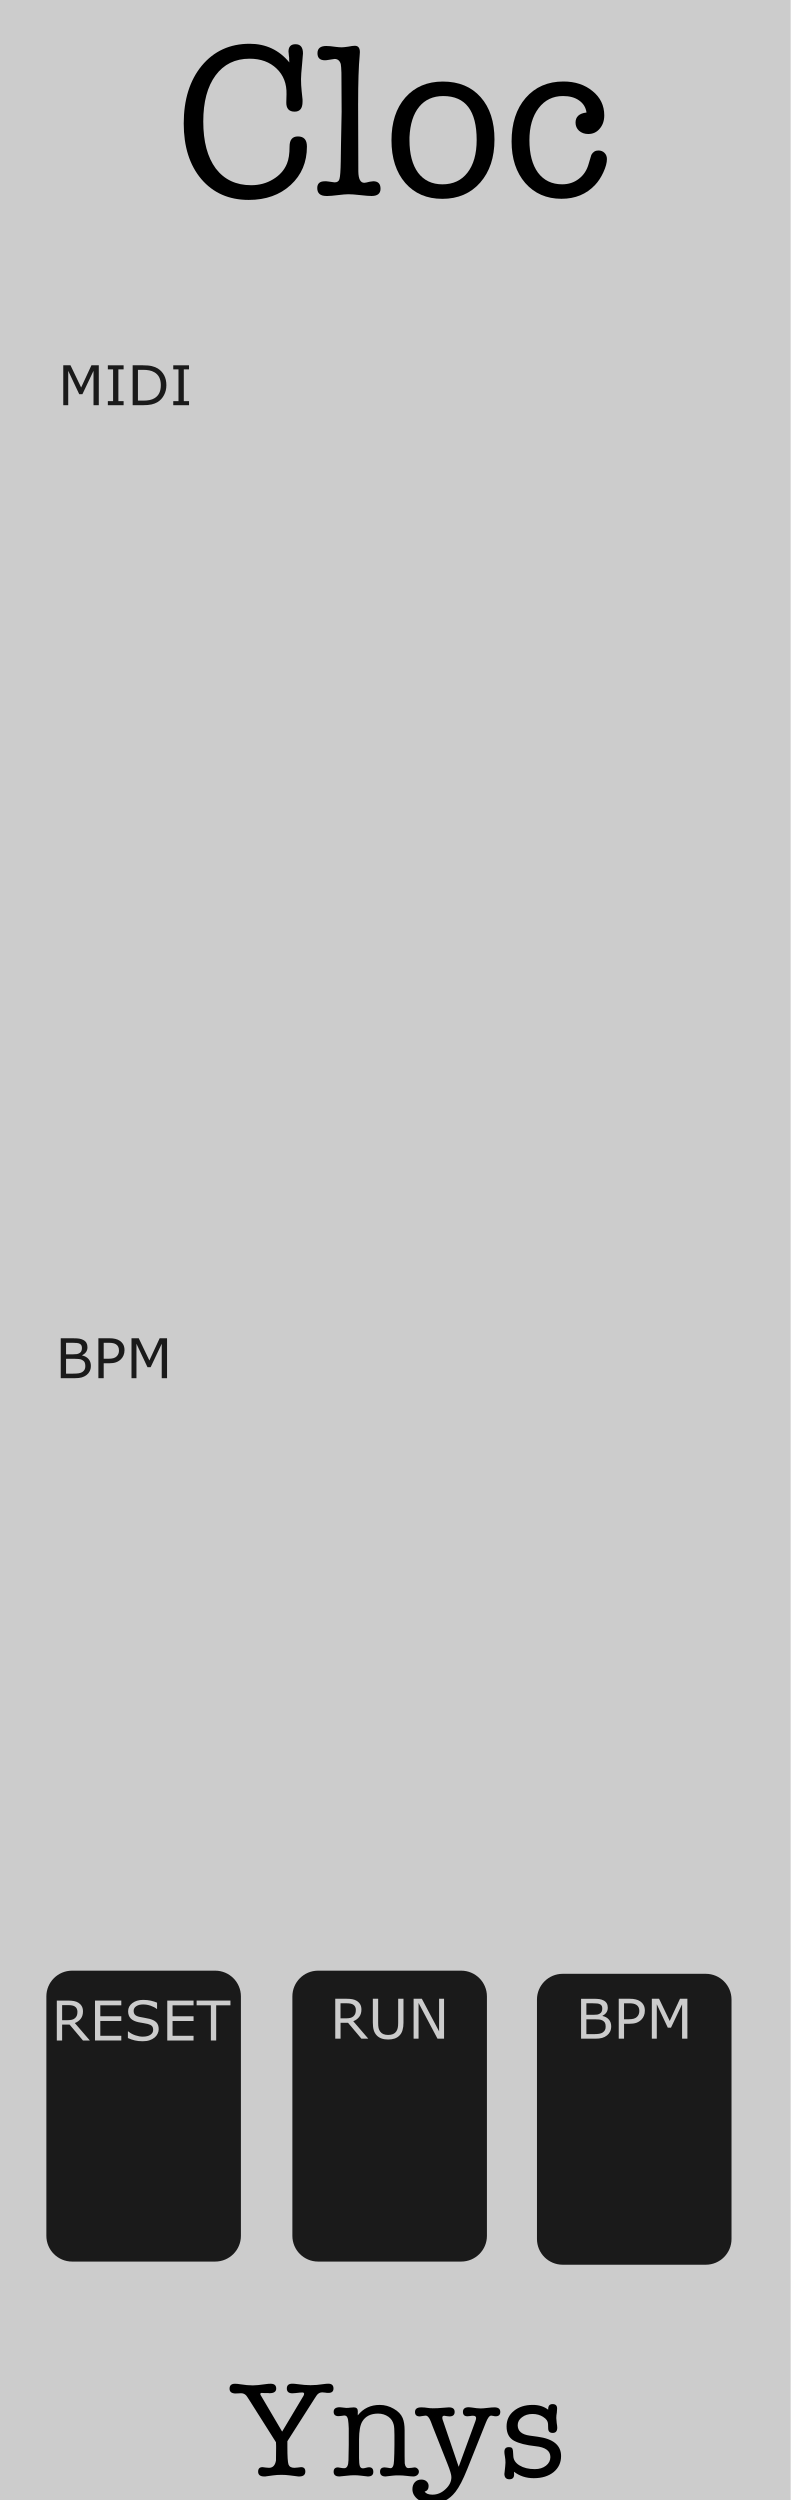
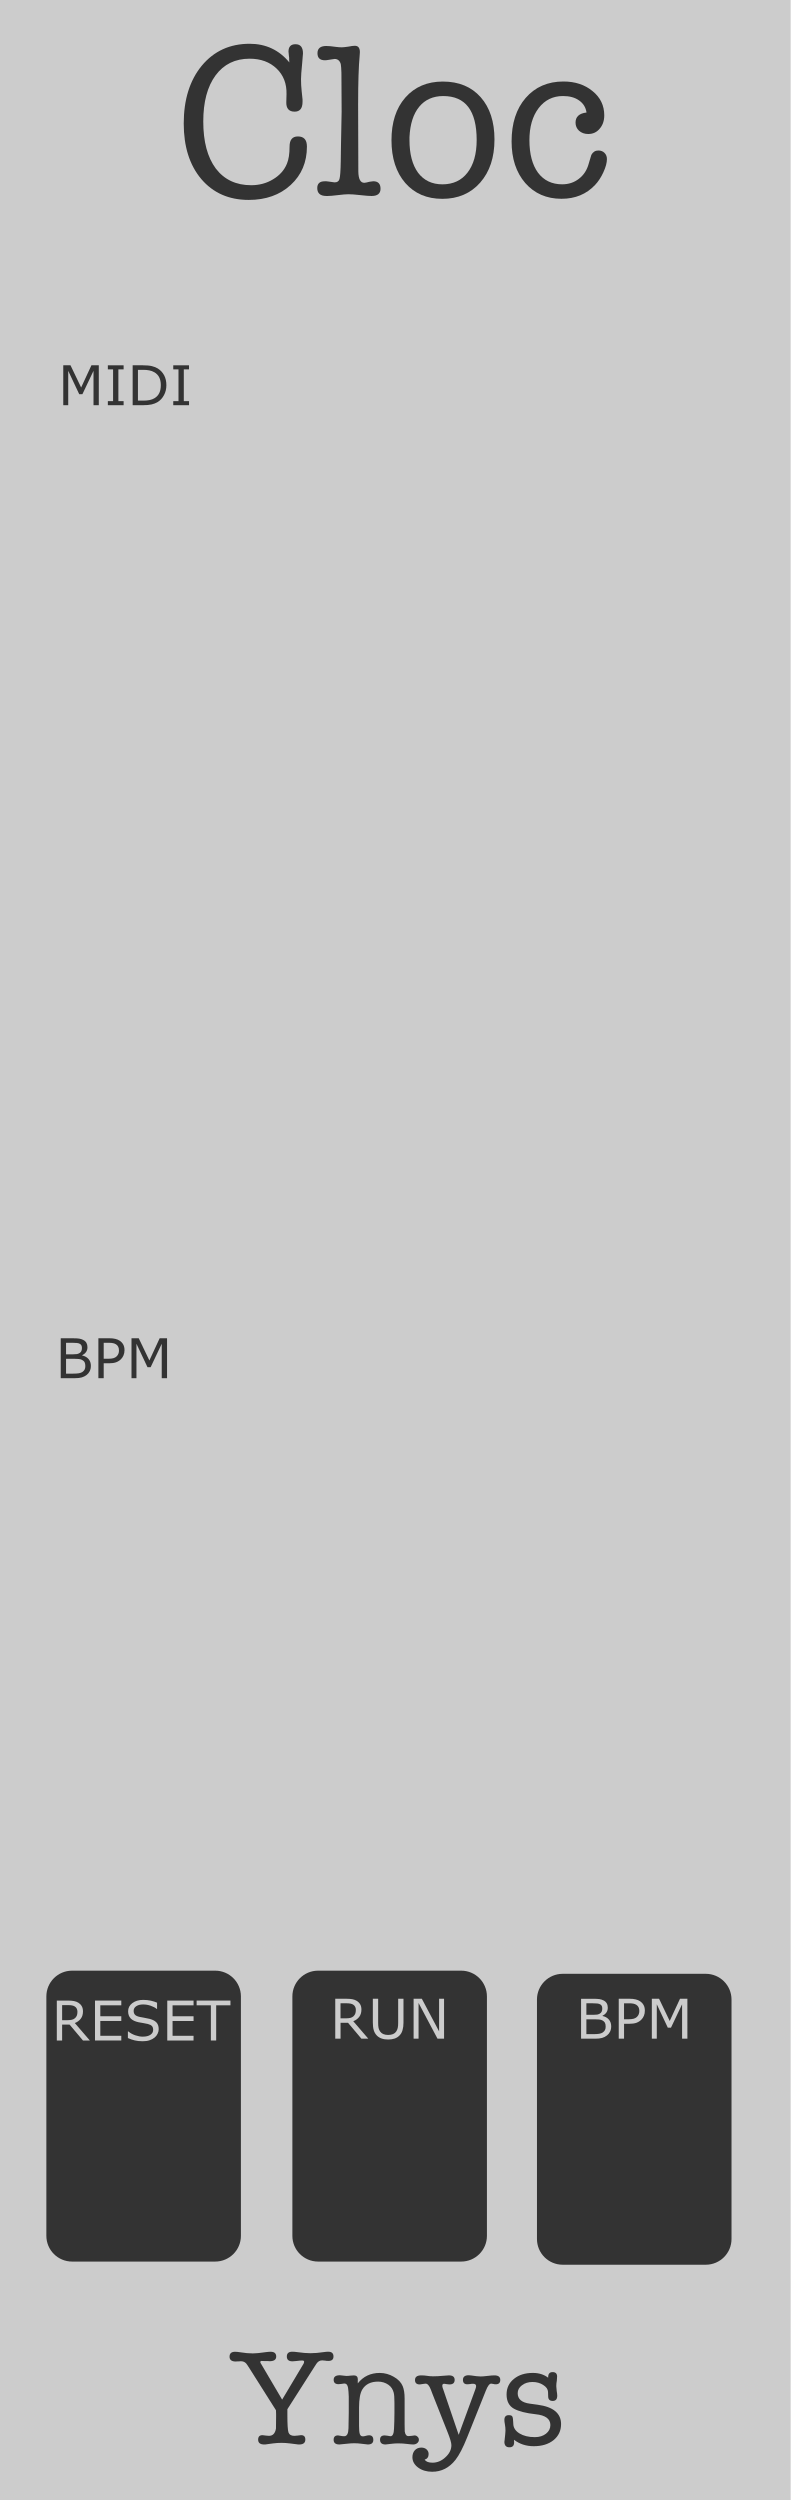
<svg xmlns="http://www.w3.org/2000/svg" width="40.64mm" height="128.5mm" viewBox="0 0 40.64 128.5" version="1.1" id="svg72">
  <defs id="defs66" />
  <g id="layer1">
    <rect style="fill:#cccccc;fill-rule:evenodd;stroke-width:0.168" id="rect84" width="40.64" height="128.5" x="-1.503982e-14" y="-7.5495166e-15" />
-     <rect style="fill:#1a1a1a;stroke-width:0.148" id="rect45-9" width="10" height="14.953" x="2.383" y="101.292" ry="1.323" />
-     <rect style="fill:#1a1a1a;stroke-width:0.148" id="rect45-6" width="10" height="14.953" x="15.028" y="101.292" ry="1.323" />
-     <rect style="fill:#1a1a1a;stroke-width:0.148" id="rect45-8" width="10" height="14.953" x="27.6" y="101.454" ry="1.323" />
+     <rect style="fill:#333333;stroke-width:0.148" id="rect45-9" width="10" height="14.953" x="2.383" y="101.292" ry="1.323" />
+     <rect style="fill:#333333;stroke-width:0.148" id="rect45-6" width="10" height="14.953" x="15.028" y="101.292" ry="1.323" />
+     <rect style="fill:#333333;stroke-width:0.148" id="rect45-8" width="10" height="14.953" x="27.6" y="101.454" ry="1.323" />
    <g aria-label="BPM" id="text51-5-2-2" style="font-style:normal;font-variant:normal;font-weight:normal;font-stretch:normal;font-size:2.822px;line-height:1.25;font-family:sans-serif;-inkscape-font-specification:'sans-serif, Normal';font-variant-ligatures:normal;font-variant-caps:normal;font-variant-numeric:normal;font-variant-east-asian:normal;fill:#cccccc;fill-opacity:1;stroke:none;stroke-width:0.265">
      <path d="m 31.415,104.157 q 0,0.153 -0.058,0.27 -0.058,0.117 -0.156,0.193 -0.116,0.091 -0.255,0.13 -0.138,0.039 -0.351,0.039 h -0.728 v -2.052 h 0.608 q 0.225,0 0.336,0.017 0.112,0.017 0.214,0.069 0.113,0.059 0.164,0.153 0.051,0.092 0.051,0.222 0,0.146 -0.074,0.249 -0.074,0.102 -0.198,0.164 v 0.011 q 0.208,0.043 0.328,0.183 0.12,0.139 0.12,0.353 z m -0.459,-0.925 q 0,-0.074 -0.025,-0.125 -0.025,-0.051 -0.08,-0.083 -0.065,-0.037 -0.157,-0.045 -0.092,-0.01 -0.229,-0.01 h -0.325 v 0.593 h 0.353 q 0.128,0 0.204,-0.012 0.076,-0.014 0.141,-0.055 0.065,-0.041 0.091,-0.106 0.028,-0.066 0.028,-0.156 z m 0.175,0.936 q 0,-0.124 -0.037,-0.197 -0.037,-0.073 -0.135,-0.124 -0.066,-0.035 -0.161,-0.044 -0.094,-0.011 -0.229,-0.011 h -0.429 v 0.763 h 0.361 q 0.179,0 0.294,-0.018 0.114,-0.019 0.187,-0.069 0.077,-0.054 0.113,-0.123 0.036,-0.069 0.036,-0.178 z" style="font-style:normal;font-variant:normal;font-weight:normal;font-stretch:normal;font-size:2.822px;font-family:sans-serif;-inkscape-font-specification:'sans-serif, Normal';font-variant-ligatures:normal;font-variant-caps:normal;font-variant-numeric:normal;font-variant-east-asian:normal;fill:#cccccc;stroke-width:0.265" id="path925" />
      <path d="m 33.145,103.356 q 0,0.136 -0.048,0.254 -0.047,0.116 -0.132,0.201 -0.106,0.106 -0.251,0.16 -0.145,0.052 -0.365,0.052 h -0.273 v 0.765 h -0.273 v -2.052 h 0.557 q 0.185,0 0.313,0.032 0.128,0.03 0.227,0.097 0.117,0.079 0.181,0.196 0.065,0.117 0.065,0.296 z m -0.284,0.007 q 0,-0.106 -0.037,-0.185 -0.037,-0.079 -0.113,-0.128 -0.066,-0.043 -0.152,-0.061 -0.084,-0.019 -0.214,-0.019 h -0.27 v 0.82 h 0.23 q 0.165,0 0.269,-0.029 0.103,-0.03 0.168,-0.095 0.065,-0.066 0.091,-0.139 0.028,-0.073 0.028,-0.164 z" style="font-style:normal;font-variant:normal;font-weight:normal;font-stretch:normal;font-size:2.822px;font-family:sans-serif;-inkscape-font-specification:'sans-serif, Normal';font-variant-ligatures:normal;font-variant-caps:normal;font-variant-numeric:normal;font-variant-east-asian:normal;fill:#cccccc;stroke-width:0.265" id="path927" />
      <path d="M 35.332,104.788 H 35.059 v -1.768 l -0.571,1.203 h -0.163 l -0.566,-1.203 v 1.768 h -0.255 v -2.052 h 0.372 l 0.547,1.142 0.529,-1.142 h 0.379 z" style="font-style:normal;font-variant:normal;font-weight:normal;font-stretch:normal;font-size:2.822px;font-family:sans-serif;-inkscape-font-specification:'sans-serif, Normal';font-variant-ligatures:normal;font-variant-caps:normal;font-variant-numeric:normal;font-variant-east-asian:normal;fill:#cccccc;stroke-width:0.265" id="path929" />
    </g>
    <g aria-label="RUN" id="text51-5-2-24" style="font-style:normal;font-variant:normal;font-weight:normal;font-stretch:normal;font-size:2.822px;line-height:1.25;font-family:sans-serif;-inkscape-font-specification:'sans-serif, Normal';font-variant-ligatures:normal;font-variant-caps:normal;font-variant-numeric:normal;font-variant-east-asian:normal;fill:#cccccc;fill-opacity:1;stroke:none;stroke-width:0.265">
      <path d="m 18.929,104.788 h -0.354 l -0.686,-0.816 h -0.384 v 0.816 h -0.273 v -2.052 h 0.575 q 0.186,0 0.31,0.025 0.124,0.023 0.223,0.085 0.112,0.07 0.174,0.178 0.063,0.106 0.063,0.27 0,0.222 -0.112,0.372 -0.112,0.149 -0.307,0.225 z m -0.638,-1.475 q 0,-0.088 -0.032,-0.156 -0.03,-0.069 -0.102,-0.116 -0.059,-0.04 -0.141,-0.055 -0.081,-0.017 -0.192,-0.017 h -0.321 v 0.774 h 0.276 q 0.13,0 0.226,-0.022 0.096,-0.023 0.164,-0.085 0.062,-0.058 0.091,-0.132 0.03,-0.076 0.03,-0.192 z" style="font-style:normal;font-variant:normal;font-weight:normal;font-stretch:normal;font-size:2.822px;font-family:sans-serif;-inkscape-font-specification:'sans-serif, Normal';font-variant-ligatures:normal;font-variant-caps:normal;font-variant-numeric:normal;font-variant-east-asian:normal;fill:#cccccc;stroke-width:0.265" id="path918" />
      <path d="m 20.739,103.964 q 0,0.223 -0.05,0.39 -0.048,0.165 -0.16,0.276 -0.106,0.105 -0.248,0.153 -0.142,0.048 -0.331,0.048 -0.193,0 -0.336,-0.051 -0.143,-0.051 -0.241,-0.15 -0.112,-0.113 -0.161,-0.273 -0.048,-0.16 -0.048,-0.393 v -1.228 h 0.273 v 1.242 q 0,0.167 0.022,0.263 0.023,0.097 0.077,0.175 0.061,0.09 0.164,0.135 0.105,0.045 0.251,0.045 0.147,0 0.251,-0.044 0.103,-0.045 0.165,-0.136 0.054,-0.079 0.076,-0.179 0.023,-0.102 0.023,-0.252 v -1.249 h 0.273 z" style="font-style:normal;font-variant:normal;font-weight:normal;font-stretch:normal;font-size:2.822px;font-family:sans-serif;-inkscape-font-specification:'sans-serif, Normal';font-variant-ligatures:normal;font-variant-caps:normal;font-variant-numeric:normal;font-variant-east-asian:normal;fill:#cccccc;stroke-width:0.265" id="path920" />
      <path d="m 22.825,104.788 h -0.338 l -0.973,-1.836 v 1.836 h -0.255 v -2.052 h 0.423 l 0.887,1.676 v -1.676 h 0.255 z" style="font-style:normal;font-variant:normal;font-weight:normal;font-stretch:normal;font-size:2.822px;font-family:sans-serif;-inkscape-font-specification:'sans-serif, Normal';font-variant-ligatures:normal;font-variant-caps:normal;font-variant-numeric:normal;font-variant-east-asian:normal;fill:#cccccc;stroke-width:0.265" id="path922" />
    </g>
    <g aria-label="RESET" id="text51-5-2-3" style="font-style:normal;font-variant:normal;font-weight:normal;font-stretch:normal;font-size:2.822px;line-height:1.25;font-family:sans-serif;-inkscape-font-specification:'sans-serif, Normal';font-variant-ligatures:normal;font-variant-caps:normal;font-variant-numeric:normal;font-variant-east-asian:normal;fill:#cccccc;fill-opacity:1;stroke:none;stroke-width:0.265">
      <path d="M 4.618,104.882 H 4.264 l -0.686,-0.816 H 3.193 v 0.816 H 2.92 v -2.052 h 0.575 q 0.186,0 0.31,0.025 0.124,0.023 0.223,0.085 0.112,0.07 0.174,0.178 0.063,0.106 0.063,0.27 0,0.222 -0.112,0.372 -0.112,0.149 -0.307,0.225 z m -0.638,-1.475 q 0,-0.088 -0.032,-0.156 -0.03,-0.069 -0.102,-0.116 -0.059,-0.04 -0.141,-0.055 -0.081,-0.017 -0.192,-0.017 H 3.193 v 0.774 h 0.276 q 0.13,0 0.226,-0.022 0.096,-0.023 0.164,-0.085 0.062,-0.058 0.091,-0.132 0.03,-0.076 0.03,-0.192 z" style="font-style:normal;font-variant:normal;font-weight:normal;font-stretch:normal;font-size:2.822px;font-family:sans-serif;-inkscape-font-specification:'sans-serif, Normal';font-variant-ligatures:normal;font-variant-caps:normal;font-variant-numeric:normal;font-variant-east-asian:normal;fill:#cccccc;stroke-width:0.265" id="path907" />
      <path d="M 6.235,104.882 H 4.883 v -2.052 h 1.352 v 0.243 h -1.079 v 0.562 h 1.079 v 0.243 h -1.079 v 0.762 h 1.079 z" style="font-style:normal;font-variant:normal;font-weight:normal;font-stretch:normal;font-size:2.822px;font-family:sans-serif;-inkscape-font-specification:'sans-serif, Normal';font-variant-ligatures:normal;font-variant-caps:normal;font-variant-numeric:normal;font-variant-east-asian:normal;fill:#cccccc;stroke-width:0.265" id="path909" />
      <path d="m 8.158,104.297 q 0,0.12 -0.057,0.237 -0.055,0.117 -0.156,0.198 -0.11,0.088 -0.258,0.138 -0.146,0.05 -0.353,0.05 -0.222,0 -0.4,-0.041 -0.176,-0.041 -0.36,-0.123 v -0.342 h 0.019 q 0.156,0.13 0.36,0.2 0.204,0.07 0.383,0.07 0.254,0 0.394,-0.095 0.142,-0.095 0.142,-0.254 0,-0.136 -0.068,-0.201 -0.066,-0.065 -0.203,-0.101 -0.103,-0.028 -0.225,-0.045 -0.12,-0.018 -0.255,-0.045 -0.273,-0.058 -0.405,-0.197 -0.131,-0.141 -0.131,-0.365 0,-0.258 0.218,-0.422 0.218,-0.165 0.553,-0.165 0.216,0 0.397,0.041 0.181,0.041 0.32,0.102 v 0.322 h -0.019 q -0.117,-0.099 -0.309,-0.164 -0.19,-0.066 -0.39,-0.066 -0.219,0 -0.353,0.091 -0.132,0.091 -0.132,0.234 0,0.128 0.066,0.201 0.066,0.073 0.233,0.112 0.088,0.019 0.251,0.047 0.163,0.028 0.276,0.057 0.229,0.061 0.345,0.183 0.116,0.123 0.116,0.343 z" style="font-style:normal;font-variant:normal;font-weight:normal;font-stretch:normal;font-size:2.822px;font-family:sans-serif;-inkscape-font-specification:'sans-serif, Normal';font-variant-ligatures:normal;font-variant-caps:normal;font-variant-numeric:normal;font-variant-east-asian:normal;fill:#cccccc;stroke-width:0.265" id="path911" />
      <path d="M 9.948,104.882 H 8.597 v -2.052 h 1.352 v 0.243 h -1.079 v 0.562 h 1.079 v 0.243 h -1.079 v 0.762 h 1.079 z" style="font-style:normal;font-variant:normal;font-weight:normal;font-stretch:normal;font-size:2.822px;font-family:sans-serif;-inkscape-font-specification:'sans-serif, Normal';font-variant-ligatures:normal;font-variant-caps:normal;font-variant-numeric:normal;font-variant-east-asian:normal;fill:#cccccc;stroke-width:0.265" id="path913" />
      <path d="m 11.845,103.073 h -0.733 v 1.809 H 10.839 v -1.809 h -0.733 v -0.243 h 1.739 z" style="font-style:normal;font-variant:normal;font-weight:normal;font-stretch:normal;font-size:2.822px;font-family:sans-serif;-inkscape-font-specification:'sans-serif, Normal';font-variant-ligatures:normal;font-variant-caps:normal;font-variant-numeric:normal;font-variant-east-asian:normal;fill:#cccccc;stroke-width:0.265" id="path915" />
    </g>
-     <g aria-label="BPM" id="text51-5-2-7" style="font-style:normal;font-variant:normal;font-weight:normal;font-stretch:normal;font-size:2.822px;line-height:1.25;font-family:sans-serif;-inkscape-font-specification:'sans-serif, Normal';font-variant-ligatures:normal;font-variant-caps:normal;font-variant-numeric:normal;font-variant-east-asian:normal;fill:#1a1a1a;fill-opacity:1;stroke:none;stroke-width:0.265">
-       <path d="m 4.67,70.207 q 0,0.153 -0.058,0.27 -0.058,0.117 -0.156,0.193 -0.116,0.091 -0.255,0.13 -0.138,0.039 -0.351,0.039 H 3.122 v -2.052 h 0.608 q 0.225,0 0.336,0.017 0.112,0.017 0.214,0.069 0.113,0.059 0.164,0.153 0.051,0.092 0.051,0.222 0,0.146 -0.074,0.249 -0.074,0.102 -0.198,0.164 v 0.011 q 0.208,0.043 0.328,0.183 0.12,0.139 0.12,0.353 z m -0.459,-0.925 q 0,-0.074 -0.025,-0.125 -0.025,-0.051 -0.08,-0.083 -0.065,-0.037 -0.157,-0.045 -0.092,-0.01 -0.229,-0.01 H 3.395 v 0.593 h 0.353 q 0.128,0 0.204,-0.012 0.076,-0.014 0.141,-0.055 0.065,-0.041 0.091,-0.106 0.028,-0.066 0.028,-0.156 z m 0.175,0.936 q 0,-0.124 -0.037,-0.197 -0.037,-0.073 -0.135,-0.124 -0.066,-0.034 -0.161,-0.044 -0.094,-0.011 -0.229,-0.011 H 3.395 v 0.763 h 0.361 q 0.179,0 0.294,-0.018 0.114,-0.019 0.187,-0.069 0.077,-0.054 0.113,-0.123 0.036,-0.069 0.036,-0.178 z" style="font-style:normal;font-variant:normal;font-weight:normal;font-stretch:normal;font-size:2.822px;font-family:sans-serif;-inkscape-font-specification:'sans-serif, Normal';font-variant-ligatures:normal;font-variant-caps:normal;font-variant-numeric:normal;font-variant-east-asian:normal;fill:#1a1a1a;stroke-width:0.265" id="path1124" />
-       <path d="m 6.399,69.406 q 0,0.136 -0.048,0.254 -0.047,0.116 -0.132,0.201 -0.106,0.106 -0.251,0.16 -0.145,0.052 -0.365,0.052 H 5.33 v 0.765 H 5.057 v -2.052 h 0.557 q 0.185,0 0.313,0.032 0.128,0.03 0.227,0.096 0.117,0.079 0.181,0.196 0.065,0.117 0.065,0.296 z m -0.284,0.007 q 0,-0.106 -0.037,-0.185 -0.037,-0.079 -0.113,-0.128 -0.066,-0.043 -0.152,-0.061 -0.084,-0.019 -0.214,-0.019 H 5.33 v 0.82 h 0.23 q 0.165,0 0.269,-0.029 0.103,-0.03 0.168,-0.095 0.065,-0.066 0.091,-0.139 0.028,-0.073 0.028,-0.164 z" style="font-style:normal;font-variant:normal;font-weight:normal;font-stretch:normal;font-size:2.822px;font-family:sans-serif;-inkscape-font-specification:'sans-serif, Normal';font-variant-ligatures:normal;font-variant-caps:normal;font-variant-numeric:normal;font-variant-east-asian:normal;fill:#1a1a1a;stroke-width:0.265" id="path1126" />
-       <path d="M 8.586,70.838 H 8.313 V 69.07 L 7.743,70.273 H 7.58 L 7.014,69.07 v 1.768 H 6.759 V 68.786 H 7.131 l 0.547,1.142 0.529,-1.142 h 0.379 z" style="font-style:normal;font-variant:normal;font-weight:normal;font-stretch:normal;font-size:2.822px;font-family:sans-serif;-inkscape-font-specification:'sans-serif, Normal';font-variant-ligatures:normal;font-variant-caps:normal;font-variant-numeric:normal;font-variant-east-asian:normal;fill:#1a1a1a;stroke-width:0.265" id="path1128" />
+     <g aria-label="BPM" id="text51-5-2-7" style="font-style:normal;font-variant:normal;font-weight:normal;font-stretch:normal;font-size:2.822px;line-height:1.25;font-family:sans-serif;-inkscape-font-specification:'sans-serif, Normal';font-variant-ligatures:normal;font-variant-caps:normal;font-variant-numeric:normal;font-variant-east-asian:normal;fill:#333333;fill-opacity:1;stroke:none;stroke-width:0.265">
+       <path d="m 4.67,70.207 q 0,0.153 -0.058,0.27 -0.058,0.117 -0.156,0.193 -0.116,0.091 -0.255,0.13 -0.138,0.039 -0.351,0.039 H 3.122 v -2.052 h 0.608 q 0.225,0 0.336,0.017 0.112,0.017 0.214,0.069 0.113,0.059 0.164,0.153 0.051,0.092 0.051,0.222 0,0.146 -0.074,0.249 -0.074,0.102 -0.198,0.164 v 0.011 q 0.208,0.043 0.328,0.183 0.12,0.139 0.12,0.353 z m -0.459,-0.925 q 0,-0.074 -0.025,-0.125 -0.025,-0.051 -0.08,-0.083 -0.065,-0.037 -0.157,-0.045 -0.092,-0.01 -0.229,-0.01 H 3.395 v 0.593 h 0.353 q 0.128,0 0.204,-0.012 0.076,-0.014 0.141,-0.055 0.065,-0.041 0.091,-0.106 0.028,-0.066 0.028,-0.156 z m 0.175,0.936 q 0,-0.124 -0.037,-0.197 -0.037,-0.073 -0.135,-0.124 -0.066,-0.034 -0.161,-0.044 -0.094,-0.011 -0.229,-0.011 H 3.395 v 0.763 h 0.361 q 0.179,0 0.294,-0.018 0.114,-0.019 0.187,-0.069 0.077,-0.054 0.113,-0.123 0.036,-0.069 0.036,-0.178 z" style="font-style:normal;font-variant:normal;font-weight:normal;font-stretch:normal;font-size:2.822px;font-family:sans-serif;-inkscape-font-specification:'sans-serif, Normal';font-variant-ligatures:normal;font-variant-caps:normal;font-variant-numeric:normal;font-variant-east-asian:normal;fill:#333333;stroke-width:0.265" id="path1124" />
+       <path d="m 6.399,69.406 q 0,0.136 -0.048,0.254 -0.047,0.116 -0.132,0.201 -0.106,0.106 -0.251,0.16 -0.145,0.052 -0.365,0.052 H 5.33 v 0.765 H 5.057 v -2.052 h 0.557 q 0.185,0 0.313,0.032 0.128,0.03 0.227,0.096 0.117,0.079 0.181,0.196 0.065,0.117 0.065,0.296 z m -0.284,0.007 q 0,-0.106 -0.037,-0.185 -0.037,-0.079 -0.113,-0.128 -0.066,-0.043 -0.152,-0.061 -0.084,-0.019 -0.214,-0.019 H 5.33 v 0.82 h 0.23 q 0.165,0 0.269,-0.029 0.103,-0.03 0.168,-0.095 0.065,-0.066 0.091,-0.139 0.028,-0.073 0.028,-0.164 z" style="font-style:normal;font-variant:normal;font-weight:normal;font-stretch:normal;font-size:2.822px;font-family:sans-serif;-inkscape-font-specification:'sans-serif, Normal';font-variant-ligatures:normal;font-variant-caps:normal;font-variant-numeric:normal;font-variant-east-asian:normal;fill:#333333;stroke-width:0.265" id="path1126" />
+       <path d="M 8.586,70.838 H 8.313 V 69.07 L 7.743,70.273 H 7.58 L 7.014,69.07 v 1.768 H 6.759 V 68.786 H 7.131 l 0.547,1.142 0.529,-1.142 h 0.379 z" style="font-style:normal;font-variant:normal;font-weight:normal;font-stretch:normal;font-size:2.822px;font-family:sans-serif;-inkscape-font-specification:'sans-serif, Normal';font-variant-ligatures:normal;font-variant-caps:normal;font-variant-numeric:normal;font-variant-east-asian:normal;fill:#333333;stroke-width:0.265" id="path1128" />
    </g>
  </g>
  <g id="layer3" style="display:inline;opacity:1">
-     <g aria-label="Cloc" id="text29-7" style="font-style:normal;font-variant:normal;font-weight:normal;font-stretch:normal;font-size:11.289px;line-height:1.25;font-family:'American Typewriter';-inkscape-font-specification:'American Typewriter, Normal';font-variant-ligatures:normal;font-variant-caps:normal;font-variant-numeric:normal;font-variant-east-asian:normal;display:inline;opacity:1;fill:#000000;fill-opacity:1;stroke:none;stroke-width:0.265">
-       <path d="m 12.83,2.25 q 1.253,0 2.043,0.96 l -0.011,-0.124 q 0,-0.056 0,-0.124 -0.011,-0.068 -0.011,-0.079 -0.023,-0.248 -0.023,-0.226 0,-0.384 0.361,-0.384 0.384,0 0.384,0.474 0,0.09 -0.045,0.542 -0.056,0.564 -0.056,0.779 0,0.305 0.034,0.621 l 0.045,0.429 v 0.113 q 0,0.508 -0.406,0.508 -0.44,0 -0.429,-0.485 l 0.011,-0.406 Q 14.749,4.033 14.218,3.525 13.688,3.017 12.83,3.017 q -1.118,0 -1.75,0.858 -0.632,0.858 -0.632,2.371 0,1.547 0.643,2.416 0.655,0.858 1.818,0.858 0.632,0 1.129,-0.305 0.508,-0.305 0.711,-0.802 0.135,-0.327 0.135,-0.881 0,-0.519 0.429,-0.519 0.463,0 0.463,0.519 0,1.208 -0.835,1.976 -0.835,0.768 -2.156,0.768 -1.524,0 -2.438,-1.072 -0.903,-1.072 -0.903,-2.856 0,-1.84 0.926,-2.969 0.937,-1.129 2.461,-1.129 z" style="font-style:normal;font-variant:normal;font-weight:normal;font-stretch:normal;font-size:11.289px;font-family:'American Typewriter';-inkscape-font-specification:'American Typewriter, Normal';font-variant-ligatures:normal;font-variant-caps:normal;font-variant-numeric:normal;font-variant-east-asian:normal;stroke-width:0.265" id="path898" />
-       <path d="m 18.407,5.309 0.011,3.511 q 0.011,0.576 0.305,0.576 0.068,0 0.282,-0.056 0.135,-0.023 0.181,-0.023 0.373,0 0.373,0.384 0,0.373 -0.463,0.373 -0.181,0 -0.576,-0.045 -0.395,-0.045 -0.61,-0.045 -0.181,0 -0.542,0.045 -0.361,0.045 -0.531,0.045 h -0.056 q -0.474,0 -0.474,-0.406 0,-0.35 0.384,-0.35 0.023,0 0.079,0 0.068,0.011 0.102,0.011 0.282,0.045 0.327,0.045 0.203,0 0.248,-0.169 0.056,-0.181 0.068,-0.914 l 0.011,-0.79 0.034,-1.75 -0.011,-2.009 q -0.011,-0.339 -0.034,-0.452 -0.079,-0.26 -0.316,-0.26 -0.034,0 -0.294,0.045 -0.124,0.023 -0.203,0.023 -0.384,0 -0.384,-0.361 0,-0.373 0.452,-0.373 0.124,0 0.214,0.011 l 0.271,0.034 q 0.181,0.023 0.305,0.023 0.113,0 0.339,-0.034 0.226,-0.045 0.339,-0.045 0.26,0 0.26,0.327 0,0.113 -0.011,0.169 -0.079,0.869 -0.079,2.461 z" style="font-style:normal;font-variant:normal;font-weight:normal;font-stretch:normal;font-size:11.289px;font-family:'American Typewriter';-inkscape-font-specification:'American Typewriter, Normal';font-variant-ligatures:normal;font-variant-caps:normal;font-variant-numeric:normal;font-variant-east-asian:normal;stroke-width:0.265" id="path900" />
-       <path d="m 22.73,10.22 q -1.185,0 -1.897,-0.813 -0.711,-0.824 -0.711,-2.201 0,-1.377 0.711,-2.19 0.722,-0.824 1.93,-0.824 1.23,0 1.942,0.802 0.711,0.802 0.711,2.179 0,1.377 -0.734,2.213 -0.734,0.835 -1.953,0.835 z m 0.056,-5.283 q -0.79,0 -1.242,0.553 -0.452,0.553 -0.497,1.569 0,0 0,0.147 0,1.061 0.44,1.671 0.452,0.598 1.253,0.598 0.824,0 1.287,-0.598 0.474,-0.61 0.474,-1.682 0,-2.258 -1.716,-2.258 z" style="font-style:normal;font-variant:normal;font-weight:normal;font-stretch:normal;font-size:11.289px;font-family:'American Typewriter';-inkscape-font-specification:'American Typewriter, Normal';font-variant-ligatures:normal;font-variant-caps:normal;font-variant-numeric:normal;font-variant-east-asian:normal;stroke-width:0.265" id="path902" />
-       <path d="m 29.583,6.302 q 0,-0.452 0.564,-0.519 -0.056,-0.395 -0.384,-0.621 -0.316,-0.226 -0.824,-0.226 -0.779,0 -1.253,0.621 -0.474,0.621 -0.474,1.648 0,1.061 0.44,1.671 0.452,0.598 1.242,0.598 0.497,0 0.858,-0.282 0.373,-0.282 0.508,-0.779 0.113,-0.395 0.135,-0.452 0.124,-0.226 0.361,-0.226 0.192,0 0.316,0.124 0.124,0.124 0.124,0.316 0,0.282 -0.181,0.677 -0.181,0.395 -0.429,0.655 -0.666,0.711 -1.727,0.711 -1.151,0 -1.863,-0.813 -0.7,-0.813 -0.7,-2.134 0,-1.4 0.722,-2.235 0.734,-0.847 1.942,-0.847 0.903,0 1.501,0.497 0.598,0.485 0.598,1.242 0,0.418 -0.237,0.689 -0.226,0.271 -0.587,0.271 -0.282,0 -0.474,-0.169 Q 29.583,6.551 29.583,6.302 Z" style="font-style:normal;font-variant:normal;font-weight:normal;font-stretch:normal;font-size:11.289px;font-family:'American Typewriter';-inkscape-font-specification:'American Typewriter, Normal';font-variant-ligatures:normal;font-variant-caps:normal;font-variant-numeric:normal;font-variant-east-asian:normal;stroke-width:0.265" id="path904" />
+     <g aria-label="Cloc" id="text29-7" style="font-style:normal;font-variant:normal;font-weight:normal;font-stretch:normal;font-size:11.289px;line-height:1.25;font-family:'American Typewriter';-inkscape-font-specification:'American Typewriter, Normal';font-variant-ligatures:normal;font-variant-caps:normal;font-variant-numeric:normal;font-variant-east-asian:normal;display:inline;opacity:1;fill:#333333;fill-opacity:1;stroke:none;stroke-width:0.265">
+       <path d="m 12.83,2.25 q 1.253,0 2.043,0.96 l -0.011,-0.124 q 0,-0.056 0,-0.124 -0.011,-0.068 -0.011,-0.079 -0.023,-0.248 -0.023,-0.226 0,-0.384 0.361,-0.384 0.384,0 0.384,0.474 0,0.09 -0.045,0.542 -0.056,0.564 -0.056,0.779 0,0.305 0.034,0.621 l 0.045,0.429 v 0.113 q 0,0.508 -0.406,0.508 -0.44,0 -0.429,-0.485 l 0.011,-0.406 Q 14.749,4.033 14.218,3.525 13.688,3.017 12.83,3.017 q -1.118,0 -1.75,0.858 -0.632,0.858 -0.632,2.371 0,1.547 0.643,2.416 0.655,0.858 1.818,0.858 0.632,0 1.129,-0.305 0.508,-0.305 0.711,-0.802 0.135,-0.327 0.135,-0.881 0,-0.519 0.429,-0.519 0.463,0 0.463,0.519 0,1.208 -0.835,1.976 -0.835,0.768 -2.156,0.768 -1.524,0 -2.438,-1.072 -0.903,-1.072 -0.903,-2.856 0,-1.84 0.926,-2.969 0.937,-1.129 2.461,-1.129 z" style="font-style:normal;font-variant:normal;font-weight:normal;font-stretch:normal;font-size:11.289px;font-family:'American Typewriter';-inkscape-font-specification:'American Typewriter, Normal';font-variant-ligatures:normal;font-variant-caps:normal;font-variant-numeric:normal;font-variant-east-asian:normal;stroke-width:0.265;fill:#333333" id="path898" />
+       <path d="m 18.407,5.309 0.011,3.511 q 0.011,0.576 0.305,0.576 0.068,0 0.282,-0.056 0.135,-0.023 0.181,-0.023 0.373,0 0.373,0.384 0,0.373 -0.463,0.373 -0.181,0 -0.576,-0.045 -0.395,-0.045 -0.61,-0.045 -0.181,0 -0.542,0.045 -0.361,0.045 -0.531,0.045 h -0.056 q -0.474,0 -0.474,-0.406 0,-0.35 0.384,-0.35 0.023,0 0.079,0 0.068,0.011 0.102,0.011 0.282,0.045 0.327,0.045 0.203,0 0.248,-0.169 0.056,-0.181 0.068,-0.914 l 0.011,-0.79 0.034,-1.75 -0.011,-2.009 q -0.011,-0.339 -0.034,-0.452 -0.079,-0.26 -0.316,-0.26 -0.034,0 -0.294,0.045 -0.124,0.023 -0.203,0.023 -0.384,0 -0.384,-0.361 0,-0.373 0.452,-0.373 0.124,0 0.214,0.011 l 0.271,0.034 q 0.181,0.023 0.305,0.023 0.113,0 0.339,-0.034 0.226,-0.045 0.339,-0.045 0.26,0 0.26,0.327 0,0.113 -0.011,0.169 -0.079,0.869 -0.079,2.461 z" style="font-style:normal;font-variant:normal;font-weight:normal;font-stretch:normal;font-size:11.289px;font-family:'American Typewriter';-inkscape-font-specification:'American Typewriter, Normal';font-variant-ligatures:normal;font-variant-caps:normal;font-variant-numeric:normal;font-variant-east-asian:normal;stroke-width:0.265;fill:#333333" id="path900" />
+       <path d="m 22.73,10.22 q -1.185,0 -1.897,-0.813 -0.711,-0.824 -0.711,-2.201 0,-1.377 0.711,-2.19 0.722,-0.824 1.93,-0.824 1.23,0 1.942,0.802 0.711,0.802 0.711,2.179 0,1.377 -0.734,2.213 -0.734,0.835 -1.953,0.835 z m 0.056,-5.283 q -0.79,0 -1.242,0.553 -0.452,0.553 -0.497,1.569 0,0 0,0.147 0,1.061 0.44,1.671 0.452,0.598 1.253,0.598 0.824,0 1.287,-0.598 0.474,-0.61 0.474,-1.682 0,-2.258 -1.716,-2.258 z" style="font-style:normal;font-variant:normal;font-weight:normal;font-stretch:normal;font-size:11.289px;font-family:'American Typewriter';-inkscape-font-specification:'American Typewriter, Normal';font-variant-ligatures:normal;font-variant-caps:normal;font-variant-numeric:normal;font-variant-east-asian:normal;stroke-width:0.265;fill:#333333" id="path902" />
+       <path d="m 29.583,6.302 q 0,-0.452 0.564,-0.519 -0.056,-0.395 -0.384,-0.621 -0.316,-0.226 -0.824,-0.226 -0.779,0 -1.253,0.621 -0.474,0.621 -0.474,1.648 0,1.061 0.44,1.671 0.452,0.598 1.242,0.598 0.497,0 0.858,-0.282 0.373,-0.282 0.508,-0.779 0.113,-0.395 0.135,-0.452 0.124,-0.226 0.361,-0.226 0.192,0 0.316,0.124 0.124,0.124 0.124,0.316 0,0.282 -0.181,0.677 -0.181,0.395 -0.429,0.655 -0.666,0.711 -1.727,0.711 -1.151,0 -1.863,-0.813 -0.7,-0.813 -0.7,-2.134 0,-1.4 0.722,-2.235 0.734,-0.847 1.942,-0.847 0.903,0 1.501,0.497 0.598,0.485 0.598,1.242 0,0.418 -0.237,0.689 -0.226,0.271 -0.587,0.271 -0.282,0 -0.474,-0.169 Q 29.583,6.551 29.583,6.302 Z" style="font-style:normal;font-variant:normal;font-weight:normal;font-stretch:normal;font-size:11.289px;font-family:'American Typewriter';-inkscape-font-specification:'American Typewriter, Normal';font-variant-ligatures:normal;font-variant-caps:normal;font-variant-numeric:normal;font-variant-east-asian:normal;stroke-width:0.265;fill:#333333" id="path904" />
    </g>
-     <g aria-label="MIDI" id="text51-5-2" style="font-style:normal;font-variant:normal;font-weight:normal;font-stretch:normal;font-size:2.822px;line-height:1.25;font-family:sans-serif;-inkscape-font-specification:'sans-serif, Normal';font-variant-ligatures:normal;font-variant-caps:normal;font-variant-numeric:normal;font-variant-east-asian:normal;fill:#1a1a1a;fill-opacity:1;stroke:none;stroke-width:0.265" transform="translate(-1.074544,-0.018395)">
-       <path d="M 6.153,20.846 H 5.881 V 19.078 L 5.31,20.281 H 5.147 L 4.581,19.078 v 1.768 H 4.326 v -2.052 h 0.372 l 0.547,1.142 0.529,-1.142 h 0.379 z" style="font-style:normal;font-variant:normal;font-weight:normal;font-stretch:normal;font-size:2.822px;font-family:sans-serif;-inkscape-font-specification:'sans-serif, Normal';font-variant-ligatures:normal;font-variant-caps:normal;font-variant-numeric:normal;font-variant-east-asian:normal;fill:#1a1a1a;stroke-width:0.265" id="path1039" />
-       <path d="M 7.428,20.846 H 6.618 v -0.209 h 0.269 v -1.633 H 6.618 v -0.209 h 0.81 v 0.209 H 7.159 v 1.633 h 0.269 z" style="font-style:normal;font-variant:normal;font-weight:normal;font-stretch:normal;font-size:2.822px;font-family:sans-serif;-inkscape-font-specification:'sans-serif, Normal';font-variant-ligatures:normal;font-variant-caps:normal;font-variant-numeric:normal;font-variant-east-asian:normal;fill:#1a1a1a;stroke-width:0.265" id="path1041" />
-       <path d="m 9.626,19.822 q 0,0.28 -0.123,0.507 -0.121,0.227 -0.324,0.353 -0.141,0.087 -0.314,0.125 -0.172,0.039 -0.455,0.039 H 7.893 v -2.052 h 0.513 q 0.3,0 0.477,0.044 0.178,0.043 0.3,0.119 0.209,0.131 0.327,0.349 0.117,0.218 0.117,0.517 z m -0.285,-0.004 q 0,-0.241 -0.084,-0.407 -0.084,-0.165 -0.251,-0.26 -0.121,-0.069 -0.258,-0.095 -0.136,-0.028 -0.327,-0.028 H 8.165 v 1.583 h 0.256 q 0.197,0 0.343,-0.029 0.147,-0.029 0.27,-0.107 0.153,-0.098 0.229,-0.258 0.077,-0.16 0.077,-0.4 z" style="font-style:normal;font-variant:normal;font-weight:normal;font-stretch:normal;font-size:2.822px;font-family:sans-serif;-inkscape-font-specification:'sans-serif, Normal';font-variant-ligatures:normal;font-variant-caps:normal;font-variant-numeric:normal;font-variant-east-asian:normal;fill:#1a1a1a;stroke-width:0.265" id="path1043" />
-       <path d="M 10.791,20.846 H 9.98 v -0.209 h 0.269 v -1.633 H 9.98 v -0.209 h 0.81 v 0.209 H 10.522 v 1.633 h 0.269 z" style="font-style:normal;font-variant:normal;font-weight:normal;font-stretch:normal;font-size:2.822px;font-family:sans-serif;-inkscape-font-specification:'sans-serif, Normal';font-variant-ligatures:normal;font-variant-caps:normal;font-variant-numeric:normal;font-variant-east-asian:normal;fill:#1a1a1a;stroke-width:0.265" id="path1045" />
+     <g aria-label="MIDI" id="text51-5-2" style="font-style:normal;font-variant:normal;font-weight:normal;font-stretch:normal;font-size:2.822px;line-height:1.25;font-family:sans-serif;-inkscape-font-specification:'sans-serif, Normal';font-variant-ligatures:normal;font-variant-caps:normal;font-variant-numeric:normal;font-variant-east-asian:normal;fill:#333333;fill-opacity:1;stroke:none;stroke-width:0.265" transform="translate(-1.074544,-0.018395)">
+       <path d="M 6.153,20.846 H 5.881 V 19.078 L 5.31,20.281 H 5.147 L 4.581,19.078 v 1.768 H 4.326 v -2.052 h 0.372 l 0.547,1.142 0.529,-1.142 h 0.379 z" style="font-style:normal;font-variant:normal;font-weight:normal;font-stretch:normal;font-size:2.822px;font-family:sans-serif;-inkscape-font-specification:'sans-serif, Normal';font-variant-ligatures:normal;font-variant-caps:normal;font-variant-numeric:normal;font-variant-east-asian:normal;fill:#333333;stroke-width:0.265" id="path1039" />
+       <path d="M 7.428,20.846 H 6.618 v -0.209 h 0.269 v -1.633 H 6.618 v -0.209 h 0.81 v 0.209 H 7.159 v 1.633 h 0.269 z" style="font-style:normal;font-variant:normal;font-weight:normal;font-stretch:normal;font-size:2.822px;font-family:sans-serif;-inkscape-font-specification:'sans-serif, Normal';font-variant-ligatures:normal;font-variant-caps:normal;font-variant-numeric:normal;font-variant-east-asian:normal;fill:#333333;stroke-width:0.265" id="path1041" />
+       <path d="m 9.626,19.822 q 0,0.28 -0.123,0.507 -0.121,0.227 -0.324,0.353 -0.141,0.087 -0.314,0.125 -0.172,0.039 -0.455,0.039 H 7.893 v -2.052 h 0.513 q 0.3,0 0.477,0.044 0.178,0.043 0.3,0.119 0.209,0.131 0.327,0.349 0.117,0.218 0.117,0.517 z m -0.285,-0.004 q 0,-0.241 -0.084,-0.407 -0.084,-0.165 -0.251,-0.26 -0.121,-0.069 -0.258,-0.095 -0.136,-0.028 -0.327,-0.028 H 8.165 v 1.583 h 0.256 q 0.197,0 0.343,-0.029 0.147,-0.029 0.27,-0.107 0.153,-0.098 0.229,-0.258 0.077,-0.16 0.077,-0.4 z" style="font-style:normal;font-variant:normal;font-weight:normal;font-stretch:normal;font-size:2.822px;font-family:sans-serif;-inkscape-font-specification:'sans-serif, Normal';font-variant-ligatures:normal;font-variant-caps:normal;font-variant-numeric:normal;font-variant-east-asian:normal;fill:#333333;stroke-width:0.265" id="path1043" />
+       <path d="M 10.791,20.846 H 9.98 v -0.209 h 0.269 v -1.633 H 9.98 v -0.209 h 0.81 v 0.209 H 10.522 v 1.633 h 0.269 z" style="font-style:normal;font-variant:normal;font-weight:normal;font-stretch:normal;font-size:2.822px;font-family:sans-serif;-inkscape-font-specification:'sans-serif, Normal';font-variant-ligatures:normal;font-variant-caps:normal;font-variant-numeric:normal;font-variant-east-asian:normal;fill:#333333;stroke-width:0.265" id="path1045" />
    </g>
  </g>
  <g id="layer5" />
  <g id="layer4" style="display:inline">
-     <g aria-label="Ynys" id="text25" style="font-style:normal;font-variant:normal;font-weight:normal;font-stretch:normal;font-size:7.056px;line-height:1.25;font-family:'American Typewriter';-inkscape-font-specification:'American Typewriter, Normal';font-variant-ligatures:normal;font-variant-caps:normal;font-variant-numeric:normal;font-variant-east-asian:normal;display:inline;opacity:1;fill:#000000;fill-opacity:1;stroke:none;stroke-width:0.265" transform="translate(-30.47996,1.447001)">
-       <path d="m 44.672,124.409 q 0,-0.028 0,-0.134 -0.007,-0.113 -0.007,-0.191 l -1.369,-2.166 q -0.134,-0.212 -0.169,-0.247 -0.106,-0.106 -0.261,-0.106 -0.085,0 -0.127,0.007 -0.021,0 -0.064,0 -0.049,0.007 -0.071,0.007 -0.325,0 -0.325,-0.247 0,-0.254 0.282,-0.254 0.113,0 0.282,0.028 0.339,0.056 0.635,0.056 0.219,0 0.656,-0.064 0.148,-0.021 0.254,-0.021 0.289,0 0.289,0.247 0,0.24 -0.346,0.24 l -0.071,-0.007 H 44.087 l -0.141,-0.007 q -0.085,-0.007 -0.085,0.056 0,0.028 0.007,0.042 0.007,0.007 0.035,0.056 l 1.079,1.834 1.094,-1.834 q 0.035,-0.056 0.035,-0.113 0,-0.064 -0.092,-0.064 h -0.014 l -0.127,0.007 -0.183,0.021 q -0.12,0.014 -0.183,0.014 -0.289,0 -0.289,-0.247 0,-0.247 0.282,-0.247 0.106,0 0.254,0.021 0.395,0.056 0.684,0.056 0.303,0 0.67,-0.056 0.141,-0.021 0.24,-0.021 0.268,0 0.268,0.247 0,0.226 -0.261,0.226 -0.106,0 -0.162,-0.014 -0.113,-0.014 -0.155,-0.014 -0.183,0 -0.296,0.169 l -0.106,0.162 -1.39,2.18 v 0.296 q 0,0.72 0.056,0.896 0.064,0.176 0.303,0.176 0.056,0 0.169,-0.014 0.12,-0.021 0.176,-0.021 0.219,0 0.219,0.226 0,0.254 -0.318,0.254 -0.007,0 -0.042,0 -0.028,-0.007 -0.049,-0.007 l -0.388,-0.049 q -0.219,-0.028 -0.43,-0.028 -0.226,0 -0.43,0.028 l -0.36,0.049 q -0.014,0 -0.042,0.007 -0.035,0 -0.049,0 -0.318,0 -0.318,-0.247 0,-0.233 0.226,-0.233 0.056,0 0.162,0.021 0.113,0.014 0.169,0.014 0.296,0 0.36,-0.374 0.007,-0.064 0.007,-0.621 z" style="font-style:normal;font-variant:normal;font-weight:normal;font-stretch:normal;font-size:7.056px;font-family:'American Typewriter';-inkscape-font-specification:'American Typewriter, Normal';font-variant-ligatures:normal;font-variant-caps:normal;font-variant-numeric:normal;font-variant-east-asian:normal;fill:#000000;stroke-width:0.265" id="path125" />
-       <path d="m 48.87,122.504 v 0.198 q 0.423,-0.536 1.129,-0.536 0.381,0 0.72,0.198 0.339,0.191 0.459,0.48 0.099,0.24 0.099,0.628 v 1.341 q 0,0.303 0.007,0.36 0.035,0.24 0.191,0.24 0.064,0 0.162,-0.014 0.106,-0.021 0.148,-0.021 0.092,0 0.155,0.064 0.071,0.064 0.071,0.155 0,0.106 -0.085,0.176 -0.085,0.07 -0.205,0.07 -0.099,0 -0.325,-0.028 -0.226,-0.028 -0.423,-0.028 -0.183,0 -0.303,0.014 -0.353,0.042 -0.374,0.042 -0.282,0 -0.282,-0.247 0,-0.219 0.24,-0.219 0.056,0 0.127,0.014 0.134,0.028 0.169,0.028 0.169,0 0.183,-0.388 l 0.014,-0.36 0.007,-0.43 v -0.536 q 0,-0.374 -0.035,-0.515 -0.064,-0.268 -0.275,-0.416 -0.233,-0.162 -0.529,-0.162 -0.564,0 -0.811,0.402 -0.169,0.275 -0.169,0.938 v 0.938 q 0,0.31 0.042,0.423 0.042,0.113 0.155,0.113 0.056,0 0.155,-0.028 0.099,-0.028 0.162,-0.028 0.219,0 0.219,0.24 0,0.233 -0.282,0.233 -0.056,0 -0.367,-0.042 -0.155,-0.021 -0.346,-0.021 -0.148,0 -0.395,0.028 -0.31,0.035 -0.353,0.035 -0.296,0 -0.296,-0.24 0,-0.226 0.226,-0.226 0.035,0 0.127,0.021 0.099,0.021 0.191,0.021 0.212,0 0.219,-0.409 l 0.014,-0.783 v -0.854 l -0.014,-0.247 q -0.014,-0.24 -0.064,-0.325 -0.042,-0.092 -0.155,-0.092 -0.049,0 -0.148,0.021 -0.092,0.014 -0.141,0.014 -0.254,0 -0.254,-0.226 0,-0.233 0.318,-0.233 0.042,0 0.071,0.007 l 0.261,0.028 q 0.113,0 0.198,-0.014 0.183,-0.014 0.191,-0.014 0.205,0 0.205,0.212 z" style="font-style:normal;font-variant:normal;font-weight:normal;font-stretch:normal;font-size:7.056px;font-family:'American Typewriter';-inkscape-font-specification:'American Typewriter, Normal';font-variant-ligatures:normal;font-variant-caps:normal;font-variant-numeric:normal;font-variant-east-asian:normal;fill:#000000;stroke-width:0.265" id="path127" />
-       <path d="m 53.245,122.962 0.811,2.385 0.861,-2.35 q 0.035,-0.099 0.035,-0.155 0,-0.12 -0.162,-0.12 -0.085,0 -0.134,0.014 -0.113,0.014 -0.148,0.014 -0.233,0 -0.233,-0.226 0,-0.24 0.303,-0.24 0.042,0 0.141,0.014 l 0.254,0.035 q 0.099,0.014 0.212,0.014 0.12,0 0.353,-0.028 0.233,-0.028 0.353,-0.028 0.303,0 0.303,0.233 0,0.226 -0.233,0.226 -0.071,0 -0.106,-0.014 -0.092,-0.021 -0.127,-0.021 -0.134,0 -0.275,0.36 l -0.96,2.399 q -0.318,0.797 -0.6,1.157 -0.48,0.614 -1.199,0.614 -0.43,0 -0.727,-0.219 -0.289,-0.219 -0.289,-0.529 0,-0.219 0.127,-0.36 0.127,-0.134 0.332,-0.134 0.162,0 0.268,0.092 0.106,0.099 0.106,0.24 0,0.226 -0.205,0.289 0.106,0.155 0.402,0.155 0.374,0 0.67,-0.282 0.303,-0.275 0.303,-0.621 0,-0.176 -0.191,-0.656 l -0.776,-1.961 q 0,0 -0.085,-0.226 -0.12,-0.318 -0.275,-0.318 -0.042,0 -0.155,0.021 -0.106,0.021 -0.141,0.021 -0.247,0 -0.247,-0.226 0,-0.24 0.325,-0.24 0.106,0 0.162,0.007 l 0.282,0.035 q 0.007,0 0.056,0 0.049,0.007 0.085,0.007 0.254,0 0.543,-0.028 0.219,-0.021 0.289,-0.021 0.296,0 0.296,0.233 0,0.233 -0.268,0.233 -0.042,0 -0.134,-0.014 -0.092,-0.021 -0.134,-0.021 -0.099,0 -0.099,0.099 0,0.056 0.028,0.141 z" style="font-style:normal;font-variant:normal;font-weight:normal;font-stretch:normal;font-size:7.056px;font-family:'American Typewriter';-inkscape-font-specification:'American Typewriter, Normal';font-variant-ligatures:normal;font-variant-caps:normal;font-variant-numeric:normal;font-variant-east-asian:normal;fill:#000000;stroke-width:0.265" id="path129" />
-       <path d="m 57.866,122.165 q 0.473,0 0.79,0.247 v -0.028 q 0,-0.261 0.226,-0.261 0.233,0 0.233,0.226 0,0.042 -0.014,0.212 -0.028,0.141 -0.028,0.282 0,0.085 0.021,0.247 0.028,0.162 0.028,0.247 0,0.268 -0.233,0.268 -0.226,0 -0.233,-0.226 l -0.007,-0.233 q -0.007,-0.212 -0.247,-0.36 -0.233,-0.155 -0.55,-0.155 -0.325,0 -0.543,0.169 -0.219,0.162 -0.219,0.409 0,0.452 0.621,0.536 l 0.409,0.056 q 1.199,0.162 1.199,0.995 0,0.508 -0.388,0.826 -0.388,0.31 -1.016,0.31 -0.586,0 -1.016,-0.332 0.007,0.07 0.007,0.134 0,0.254 -0.24,0.254 -0.261,0 -0.261,-0.289 0,0.049 0.042,-0.367 0.014,-0.099 0.014,-0.198 0,-0.169 -0.028,-0.318 -0.028,-0.148 -0.028,-0.233 0,-0.247 0.226,-0.247 0.148,0 0.183,0.071 0.042,0.07 0.049,0.374 0.007,0.303 0.318,0.494 0.31,0.191 0.79,0.191 0.346,0 0.572,-0.176 0.226,-0.176 0.226,-0.445 0,-0.48 -0.762,-0.557 -0.727,-0.078 -1.108,-0.282 -0.381,-0.212 -0.381,-0.734 0,-0.494 0.374,-0.797 0.374,-0.31 0.974,-0.31 z" style="font-style:normal;font-variant:normal;font-weight:normal;font-stretch:normal;font-size:7.056px;font-family:'American Typewriter';-inkscape-font-specification:'American Typewriter, Normal';font-variant-ligatures:normal;font-variant-caps:normal;font-variant-numeric:normal;font-variant-east-asian:normal;fill:#000000;stroke-width:0.265" id="path131" />
+     <g aria-label="Ynys" id="text25" style="font-style:normal;font-variant:normal;font-weight:normal;font-stretch:normal;font-size:7.056px;line-height:1.25;font-family:'American Typewriter';-inkscape-font-specification:'American Typewriter, Normal';font-variant-ligatures:normal;font-variant-caps:normal;font-variant-numeric:normal;font-variant-east-asian:normal;display:inline;opacity:1;fill:#333333;fill-opacity:1;stroke:none;stroke-width:0.265" transform="translate(-30.47996,-0.1969057)">
+       <path d="m 44.672,124.409 q 0,-0.028 0,-0.134 -0.007,-0.113 -0.007,-0.191 l -1.369,-2.166 q -0.134,-0.212 -0.169,-0.247 -0.106,-0.106 -0.261,-0.106 -0.085,0 -0.127,0.007 -0.021,0 -0.064,0 -0.049,0.007 -0.071,0.007 -0.325,0 -0.325,-0.247 0,-0.254 0.282,-0.254 0.113,0 0.282,0.028 0.339,0.056 0.635,0.056 0.219,0 0.656,-0.064 0.148,-0.021 0.254,-0.021 0.289,0 0.289,0.247 0,0.24 -0.346,0.24 l -0.071,-0.007 H 44.087 l -0.141,-0.007 q -0.085,-0.007 -0.085,0.056 0,0.028 0.007,0.042 0.007,0.007 0.035,0.056 l 1.079,1.834 1.094,-1.834 q 0.035,-0.056 0.035,-0.113 0,-0.064 -0.092,-0.064 h -0.014 l -0.127,0.007 -0.183,0.021 q -0.12,0.014 -0.183,0.014 -0.289,0 -0.289,-0.247 0,-0.247 0.282,-0.247 0.106,0 0.254,0.021 0.395,0.056 0.684,0.056 0.303,0 0.67,-0.056 0.141,-0.021 0.24,-0.021 0.268,0 0.268,0.247 0,0.226 -0.261,0.226 -0.106,0 -0.162,-0.014 -0.113,-0.014 -0.155,-0.014 -0.183,0 -0.296,0.169 l -0.106,0.162 -1.39,2.18 v 0.296 q 0,0.72 0.056,0.896 0.064,0.176 0.303,0.176 0.056,0 0.169,-0.014 0.12,-0.021 0.176,-0.021 0.219,0 0.219,0.226 0,0.254 -0.318,0.254 -0.007,0 -0.042,0 -0.028,-0.007 -0.049,-0.007 l -0.388,-0.049 q -0.219,-0.028 -0.43,-0.028 -0.226,0 -0.43,0.028 l -0.36,0.049 q -0.014,0 -0.042,0.007 -0.035,0 -0.049,0 -0.318,0 -0.318,-0.247 0,-0.233 0.226,-0.233 0.056,0 0.162,0.021 0.113,0.014 0.169,0.014 0.296,0 0.36,-0.374 0.007,-0.064 0.007,-0.621 z" style="font-style:normal;font-variant:normal;font-weight:normal;font-stretch:normal;font-size:7.056px;font-family:'American Typewriter';-inkscape-font-specification:'American Typewriter, Normal';font-variant-ligatures:normal;font-variant-caps:normal;font-variant-numeric:normal;font-variant-east-asian:normal;fill:#333333;stroke-width:0.265" id="path125" />
+       <path d="m 48.87,122.504 v 0.198 q 0.423,-0.536 1.129,-0.536 0.381,0 0.72,0.198 0.339,0.191 0.459,0.48 0.099,0.24 0.099,0.628 v 1.341 q 0,0.303 0.007,0.36 0.035,0.24 0.191,0.24 0.064,0 0.162,-0.014 0.106,-0.021 0.148,-0.021 0.092,0 0.155,0.064 0.071,0.064 0.071,0.155 0,0.106 -0.085,0.176 -0.085,0.07 -0.205,0.07 -0.099,0 -0.325,-0.028 -0.226,-0.028 -0.423,-0.028 -0.183,0 -0.303,0.014 -0.353,0.042 -0.374,0.042 -0.282,0 -0.282,-0.247 0,-0.219 0.24,-0.219 0.056,0 0.127,0.014 0.134,0.028 0.169,0.028 0.169,0 0.183,-0.388 l 0.014,-0.36 0.007,-0.43 v -0.536 q 0,-0.374 -0.035,-0.515 -0.064,-0.268 -0.275,-0.416 -0.233,-0.162 -0.529,-0.162 -0.564,0 -0.811,0.402 -0.169,0.275 -0.169,0.938 v 0.938 q 0,0.31 0.042,0.423 0.042,0.113 0.155,0.113 0.056,0 0.155,-0.028 0.099,-0.028 0.162,-0.028 0.219,0 0.219,0.24 0,0.233 -0.282,0.233 -0.056,0 -0.367,-0.042 -0.155,-0.021 -0.346,-0.021 -0.148,0 -0.395,0.028 -0.31,0.035 -0.353,0.035 -0.296,0 -0.296,-0.24 0,-0.226 0.226,-0.226 0.035,0 0.127,0.021 0.099,0.021 0.191,0.021 0.212,0 0.219,-0.409 l 0.014,-0.783 v -0.854 l -0.014,-0.247 q -0.014,-0.24 -0.064,-0.325 -0.042,-0.092 -0.155,-0.092 -0.049,0 -0.148,0.021 -0.092,0.014 -0.141,0.014 -0.254,0 -0.254,-0.226 0,-0.233 0.318,-0.233 0.042,0 0.071,0.007 l 0.261,0.028 q 0.113,0 0.198,-0.014 0.183,-0.014 0.191,-0.014 0.205,0 0.205,0.212 z" style="font-style:normal;font-variant:normal;font-weight:normal;font-stretch:normal;font-size:7.056px;font-family:'American Typewriter';-inkscape-font-specification:'American Typewriter, Normal';font-variant-ligatures:normal;font-variant-caps:normal;font-variant-numeric:normal;font-variant-east-asian:normal;fill:#333333;stroke-width:0.265" id="path127" />
+       <path d="m 53.245,122.962 0.811,2.385 0.861,-2.35 q 0.035,-0.099 0.035,-0.155 0,-0.12 -0.162,-0.12 -0.085,0 -0.134,0.014 -0.113,0.014 -0.148,0.014 -0.233,0 -0.233,-0.226 0,-0.24 0.303,-0.24 0.042,0 0.141,0.014 l 0.254,0.035 q 0.099,0.014 0.212,0.014 0.12,0 0.353,-0.028 0.233,-0.028 0.353,-0.028 0.303,0 0.303,0.233 0,0.226 -0.233,0.226 -0.071,0 -0.106,-0.014 -0.092,-0.021 -0.127,-0.021 -0.134,0 -0.275,0.36 l -0.96,2.399 q -0.318,0.797 -0.6,1.157 -0.48,0.614 -1.199,0.614 -0.43,0 -0.727,-0.219 -0.289,-0.219 -0.289,-0.529 0,-0.219 0.127,-0.36 0.127,-0.134 0.332,-0.134 0.162,0 0.268,0.092 0.106,0.099 0.106,0.24 0,0.226 -0.205,0.289 0.106,0.155 0.402,0.155 0.374,0 0.67,-0.282 0.303,-0.275 0.303,-0.621 0,-0.176 -0.191,-0.656 l -0.776,-1.961 q 0,0 -0.085,-0.226 -0.12,-0.318 -0.275,-0.318 -0.042,0 -0.155,0.021 -0.106,0.021 -0.141,0.021 -0.247,0 -0.247,-0.226 0,-0.24 0.325,-0.24 0.106,0 0.162,0.007 l 0.282,0.035 q 0.007,0 0.056,0 0.049,0.007 0.085,0.007 0.254,0 0.543,-0.028 0.219,-0.021 0.289,-0.021 0.296,0 0.296,0.233 0,0.233 -0.268,0.233 -0.042,0 -0.134,-0.014 -0.092,-0.021 -0.134,-0.021 -0.099,0 -0.099,0.099 0,0.056 0.028,0.141 z" style="font-style:normal;font-variant:normal;font-weight:normal;font-stretch:normal;font-size:7.056px;font-family:'American Typewriter';-inkscape-font-specification:'American Typewriter, Normal';font-variant-ligatures:normal;font-variant-caps:normal;font-variant-numeric:normal;font-variant-east-asian:normal;fill:#333333;stroke-width:0.265" id="path129" />
+       <path d="m 57.866,122.165 q 0.473,0 0.79,0.247 v -0.028 q 0,-0.261 0.226,-0.261 0.233,0 0.233,0.226 0,0.042 -0.014,0.212 -0.028,0.141 -0.028,0.282 0,0.085 0.021,0.247 0.028,0.162 0.028,0.247 0,0.268 -0.233,0.268 -0.226,0 -0.233,-0.226 l -0.007,-0.233 q -0.007,-0.212 -0.247,-0.36 -0.233,-0.155 -0.55,-0.155 -0.325,0 -0.543,0.169 -0.219,0.162 -0.219,0.409 0,0.452 0.621,0.536 l 0.409,0.056 q 1.199,0.162 1.199,0.995 0,0.508 -0.388,0.826 -0.388,0.31 -1.016,0.31 -0.586,0 -1.016,-0.332 0.007,0.07 0.007,0.134 0,0.254 -0.24,0.254 -0.261,0 -0.261,-0.289 0,0.049 0.042,-0.367 0.014,-0.099 0.014,-0.198 0,-0.169 -0.028,-0.318 -0.028,-0.148 -0.028,-0.233 0,-0.247 0.226,-0.247 0.148,0 0.183,0.071 0.042,0.07 0.049,0.374 0.007,0.303 0.318,0.494 0.31,0.191 0.79,0.191 0.346,0 0.572,-0.176 0.226,-0.176 0.226,-0.445 0,-0.48 -0.762,-0.557 -0.727,-0.078 -1.108,-0.282 -0.381,-0.212 -0.381,-0.734 0,-0.494 0.374,-0.797 0.374,-0.31 0.974,-0.31 z" style="font-style:normal;font-variant:normal;font-weight:normal;font-stretch:normal;font-size:7.056px;font-family:'American Typewriter';-inkscape-font-specification:'American Typewriter, Normal';font-variant-ligatures:normal;font-variant-caps:normal;font-variant-numeric:normal;font-variant-east-asian:normal;fill:#333333;stroke-width:0.265" id="path131" />
    </g>
  </g>
  <g id="layer2" style="display:none">
    <circle style="display:inline;fill:#0000ff;stroke-width:0.16" id="path47-3" cx="7.383" cy="110.93" r="5" />
    <circle style="display:inline;fill:#0000ff;stroke-width:0.16" id="path47-8" cx="20.028" cy="110.552" r="5" />
    <circle style="display:inline;fill:#0000ff;stroke-width:0.16" id="path47-6" cx="32.6" cy="110.715" r="5" />
    <rect style="display:inline;opacity:1;fill:#ffff00;stroke-width:0.265" id="rect955-2" width="34.396" height="15.875" x="3.122" y="72.188" />
    <rect style="display:inline;opacity:1;fill:#ffff00;stroke-width:0.265" id="rect955" width="34.396" height="15.875" x="3.122" y="21.917" />
    <path id="rect957" style="display:inline;opacity:1;fill:#ffff00;stroke-width:0.187" d="m 3.122,44.406 v 15 H 17.929 v -15 z" />
    <path id="rect957-0" style="display:inline;opacity:1;fill:#ffff00;stroke-width:0.187" d="m 22.711,44.406 v 15 h 14.807 v -15 z" />
    <circle style="display:inline;fill:#ff00ff;stroke-width:0.265" id="path932" cx="7.383" cy="96" r="1.323" />
    <circle style="display:inline;fill:#ff00ff;stroke-width:0.265" id="path932-8" cx="20.028" cy="96" r="1.323" />
    <circle style="display:inline;fill:#ff00ff;stroke-width:0.265" id="path932-6" cx="32.6" cy="96" r="1.323" />
  </g>
</svg>
